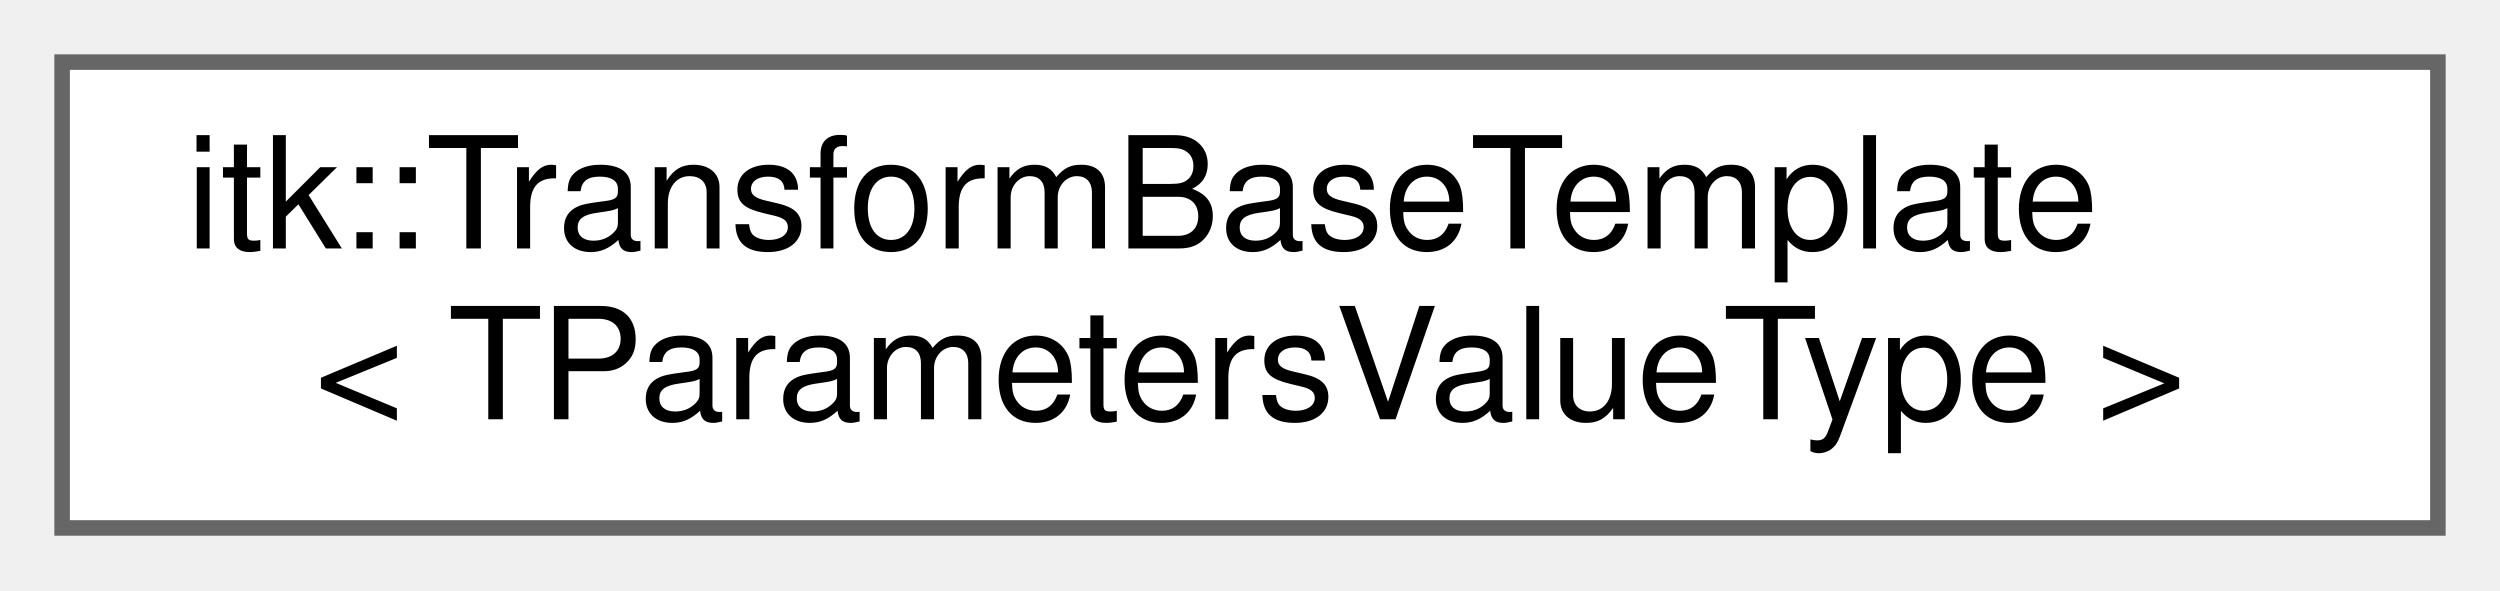
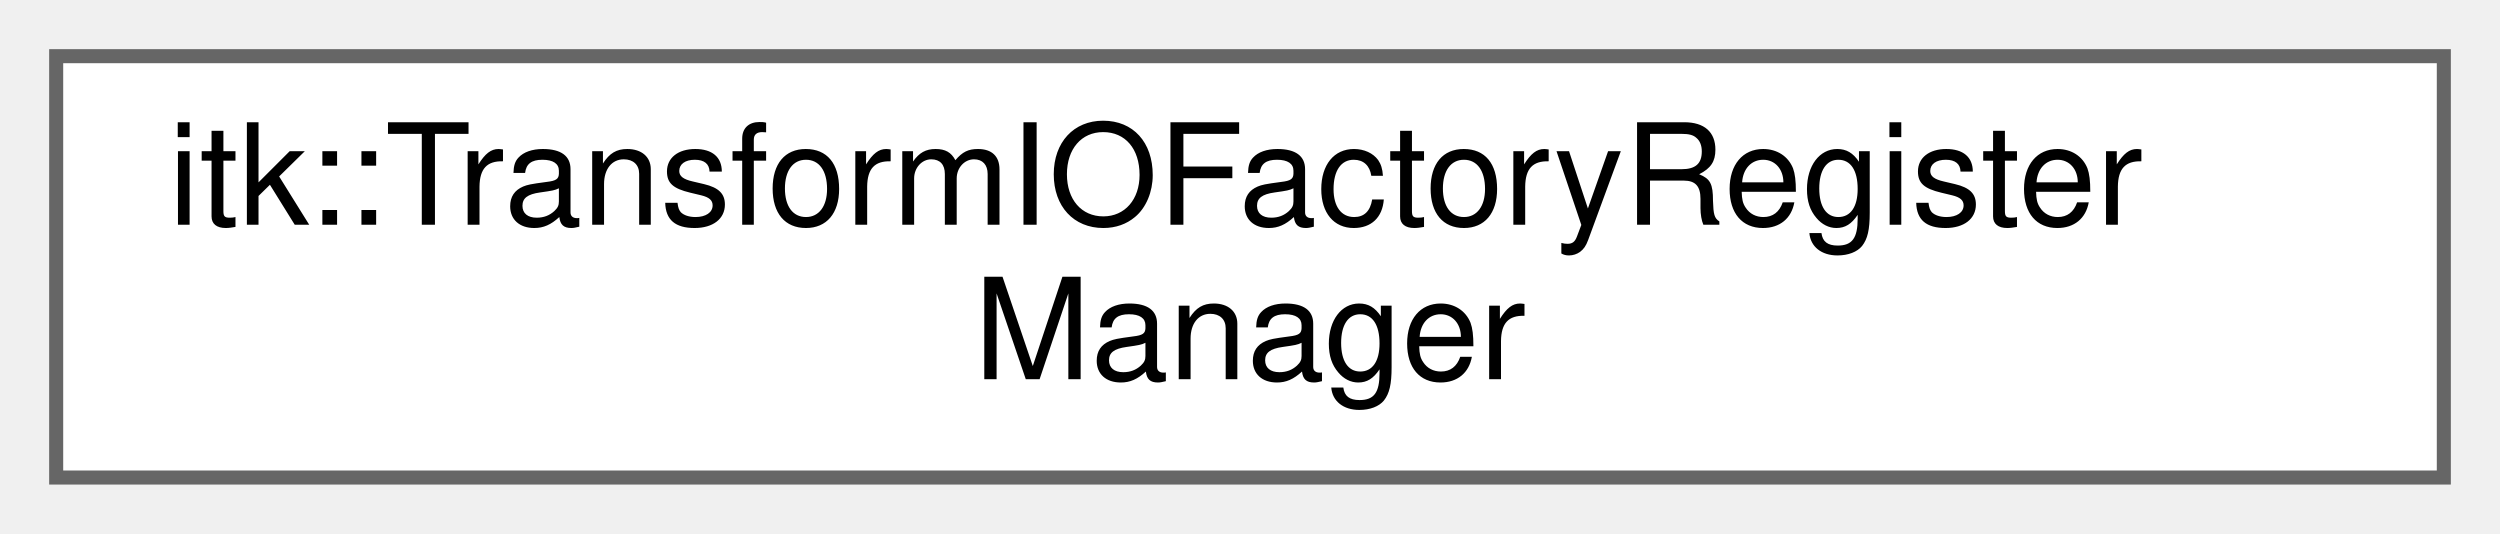
- <svg xmlns="http://www.w3.org/2000/svg" xmlns:xlink="http://www.w3.org/1999/xlink" width="161pt" height="38pt" viewBox="0.00 0.00 161.00 38.00">
+ <svg xmlns="http://www.w3.org/2000/svg" xmlns:xlink="http://www.w3.org/1999/xlink" width="178pt" height="38pt" viewBox="0.00 0.00 178.00 38.00">
  <g id="graph0" class="graph" transform="scale(1 1) rotate(0) translate(4 34)">
    <g id="Node000000" class="node">
      <g id="a_Node000000">
-         <a xlink:href="classitk_1_1TransformBaseTemplate.html" target="_top" xlink:title=" ">
-           <polygon fill="white" stroke="#666666" points="153,-30 0,-30 0,0 153,0 153,-30" />
-           <text text-anchor="start" x="8" y="-18" font-family="Helvetica,sans-Serif" font-size="10.00">itk::TransformBaseTemplate</text>
-           <text text-anchor="middle" x="76.5" y="-7" font-family="Helvetica,sans-Serif" font-size="10.00">&lt; TParametersValueType &gt;</text>
+         <a xlink:href="classitk_1_1TransformIOFactoryRegisterManager.html" target="_top" xlink:title=" ">
+           <polygon fill="white" stroke="#666666" points="170,-30 0,-30 0,0 170,0 170,-30" />
+           <text text-anchor="start" x="8" y="-18" font-family="Helvetica,sans-Serif" font-size="10.00">itk::TransformIOFactoryRegister</text>
+           <text text-anchor="middle" x="85" y="-7" font-family="Helvetica,sans-Serif" font-size="10.00">Manager</text>
        </a>
      </g>
    </g>
  </g>
</svg>
